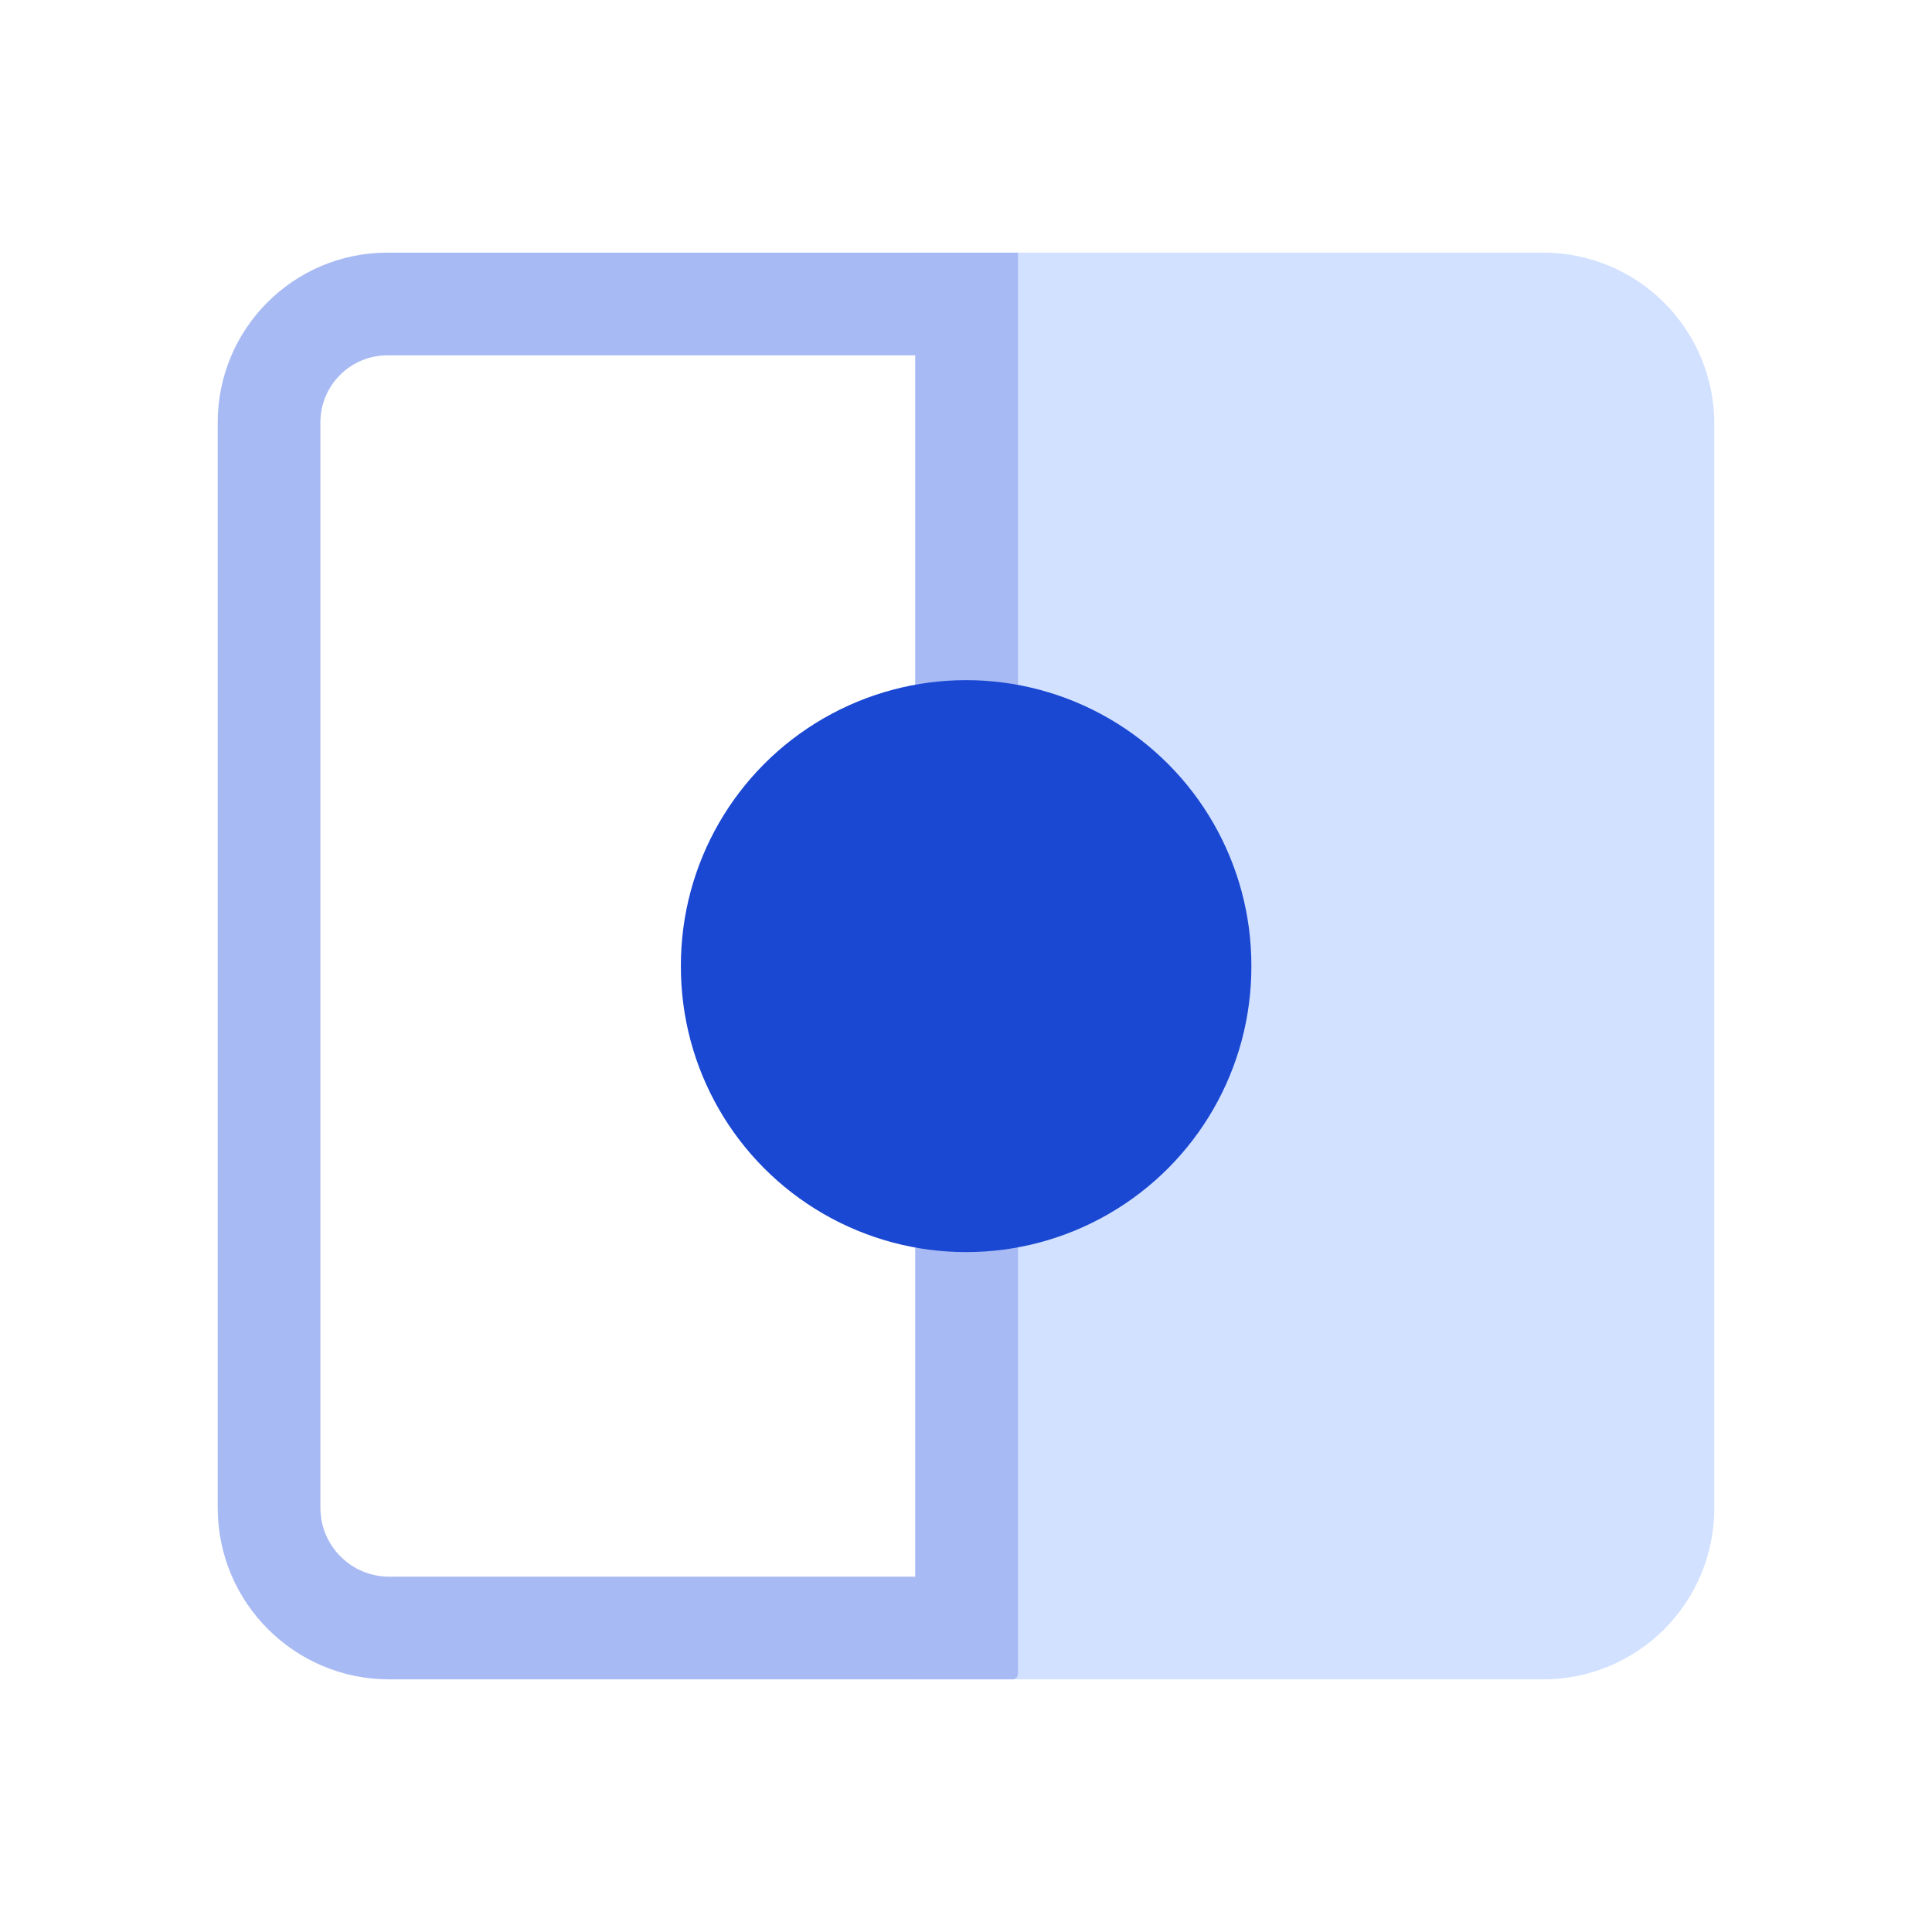
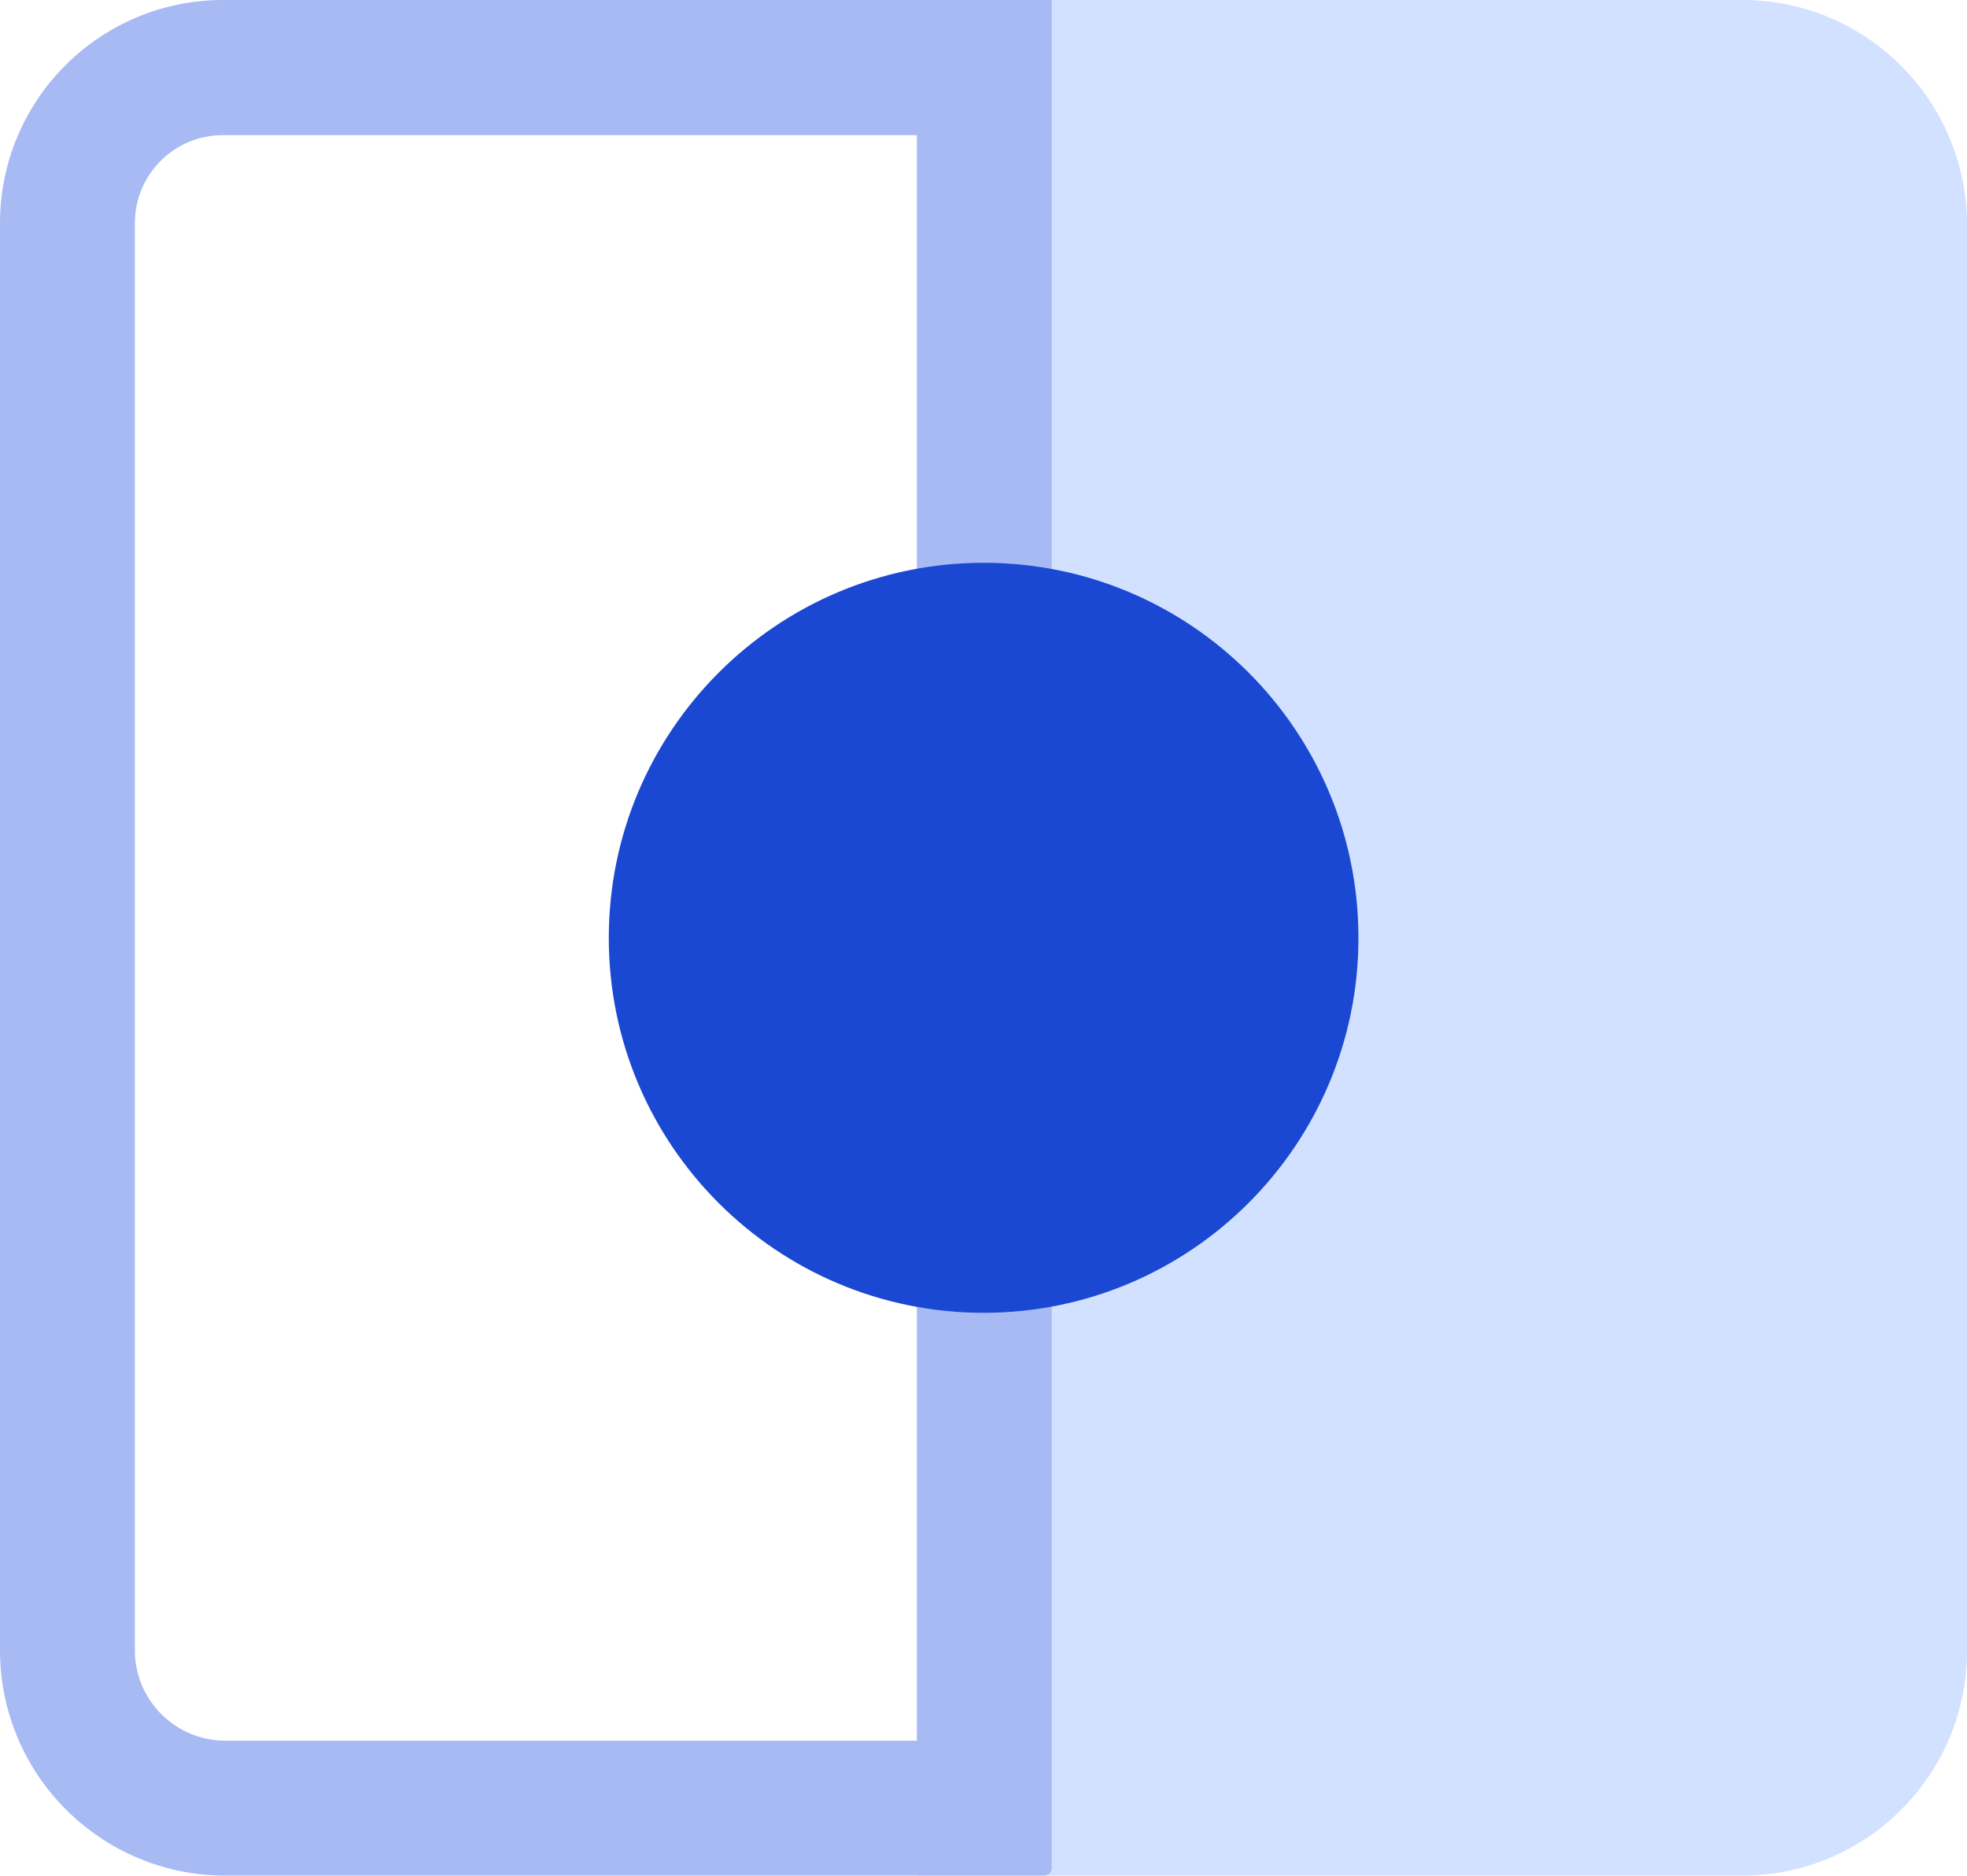
- <svg xmlns="http://www.w3.org/2000/svg" viewBox="0 0 1024 1024" version="1.1" p-id="11534">
-   <path d="M485.124 133.902H817.839a90.629 90.629 0 0 1 90.765 90.765v574.665a90.629 90.629 0 0 1-90.765 90.765H485.124V133.902z" fill="#D2E1FF" p-id="11535" />
-   <path d="M485.124 188.334v647.331H206.297a36.469 36.469 0 0 1-36.469-36.469V223.851a35.517 35.517 0 0 1 35.517-35.517h279.78m54.432-54.432H205.344a89.949 89.949 0 0 0-89.949 89.949v575.345a90.901 90.901 0 0 0 90.901 90.901h330.266a2.994 2.994 0 0 0 2.994-2.994V133.902z" fill="#A8BAF4" p-id="11536" />
-   <path d="M512.068 512.068m-151.185 0a151.185 151.185 0 1 0 302.369 0 151.185 151.185 0 1 0-302.369 0Z" fill="#1A48D2" p-id="11537" />
+ <svg xmlns="http://www.w3.org/2000/svg" version="1.1" id="图层_1" x="0px" y="0px" viewBox="0 0 819.7 781.5" style="enable-background:new 0 0 819.7 781.5;" xml:space="preserve">
+   <style type="text/css">
+ 	.st0{fill:#D2E1FF;}
+ 	.st1{fill:#A8BAF4;}
+ 	.st2{fill:#1A48D2;}
+ </style>
+   <path class="st0" d="M382.1,0h343.8c51.7-0.1,93.7,41.8,93.8,93.5c0,0.1,0,0.2,0,0.3v593.9c0.1,51.7-41.8,93.7-93.5,93.8  c-0.1,0-0.2,0-0.3,0H382.1V0z" />
+   <path class="st1" d="M382.1,56.3v669H93.9c-20.8,0-37.7-16.9-37.7-37.7V93c0-20.3,16.4-36.7,36.7-36.7l0,0H382.1 M438.4,0H93  C41.6,0,0,41.6,0,93v594.6c0,51.9,42.1,93.9,93.9,93.9h341.3c1.7,0,3.1-1.4,3.1-3.1c0,0,0,0,0,0V0L438.4,0z" />
+   <path class="st2" d="M253.7,390.8c0,86.3,70,156.2,156.2,156.2s156.2-70,156.2-156.2c0-86.3-69.9-156.3-156.2-156.3  C323.7,234.5,253.7,304.5,253.7,390.8C253.7,390.8,253.7,390.8,253.7,390.8L253.7,390.8z" />
</svg>
